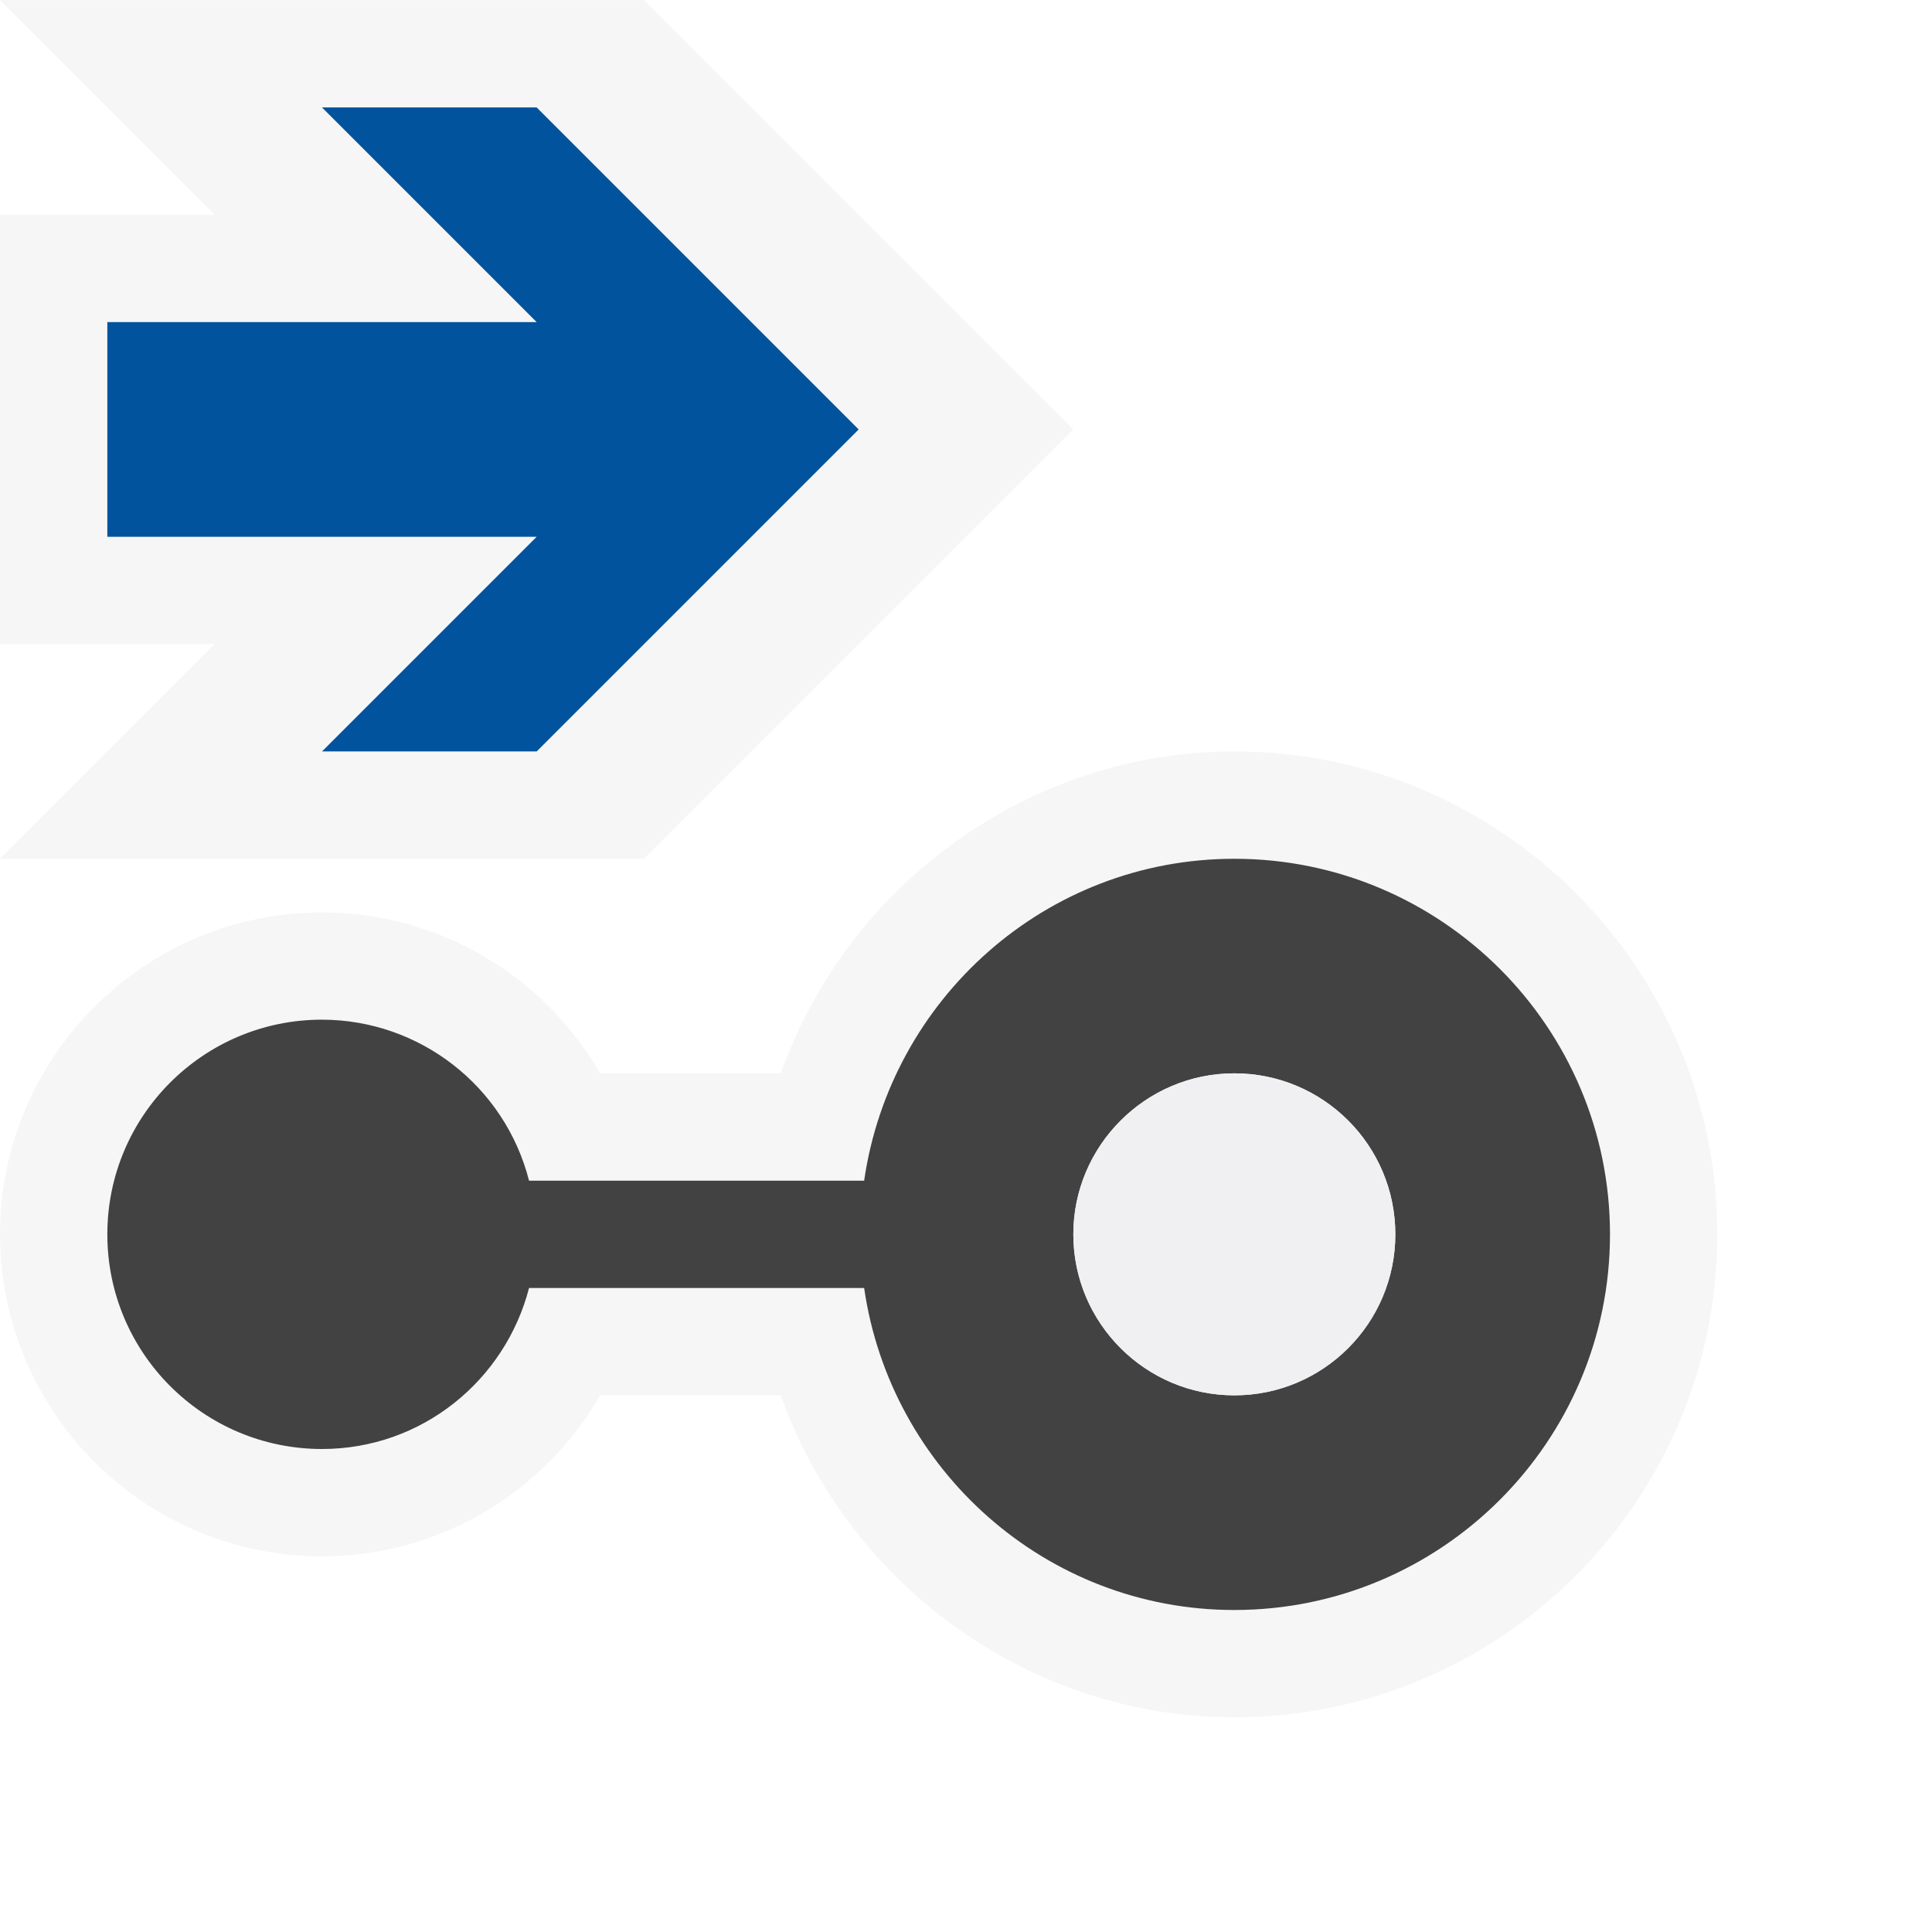
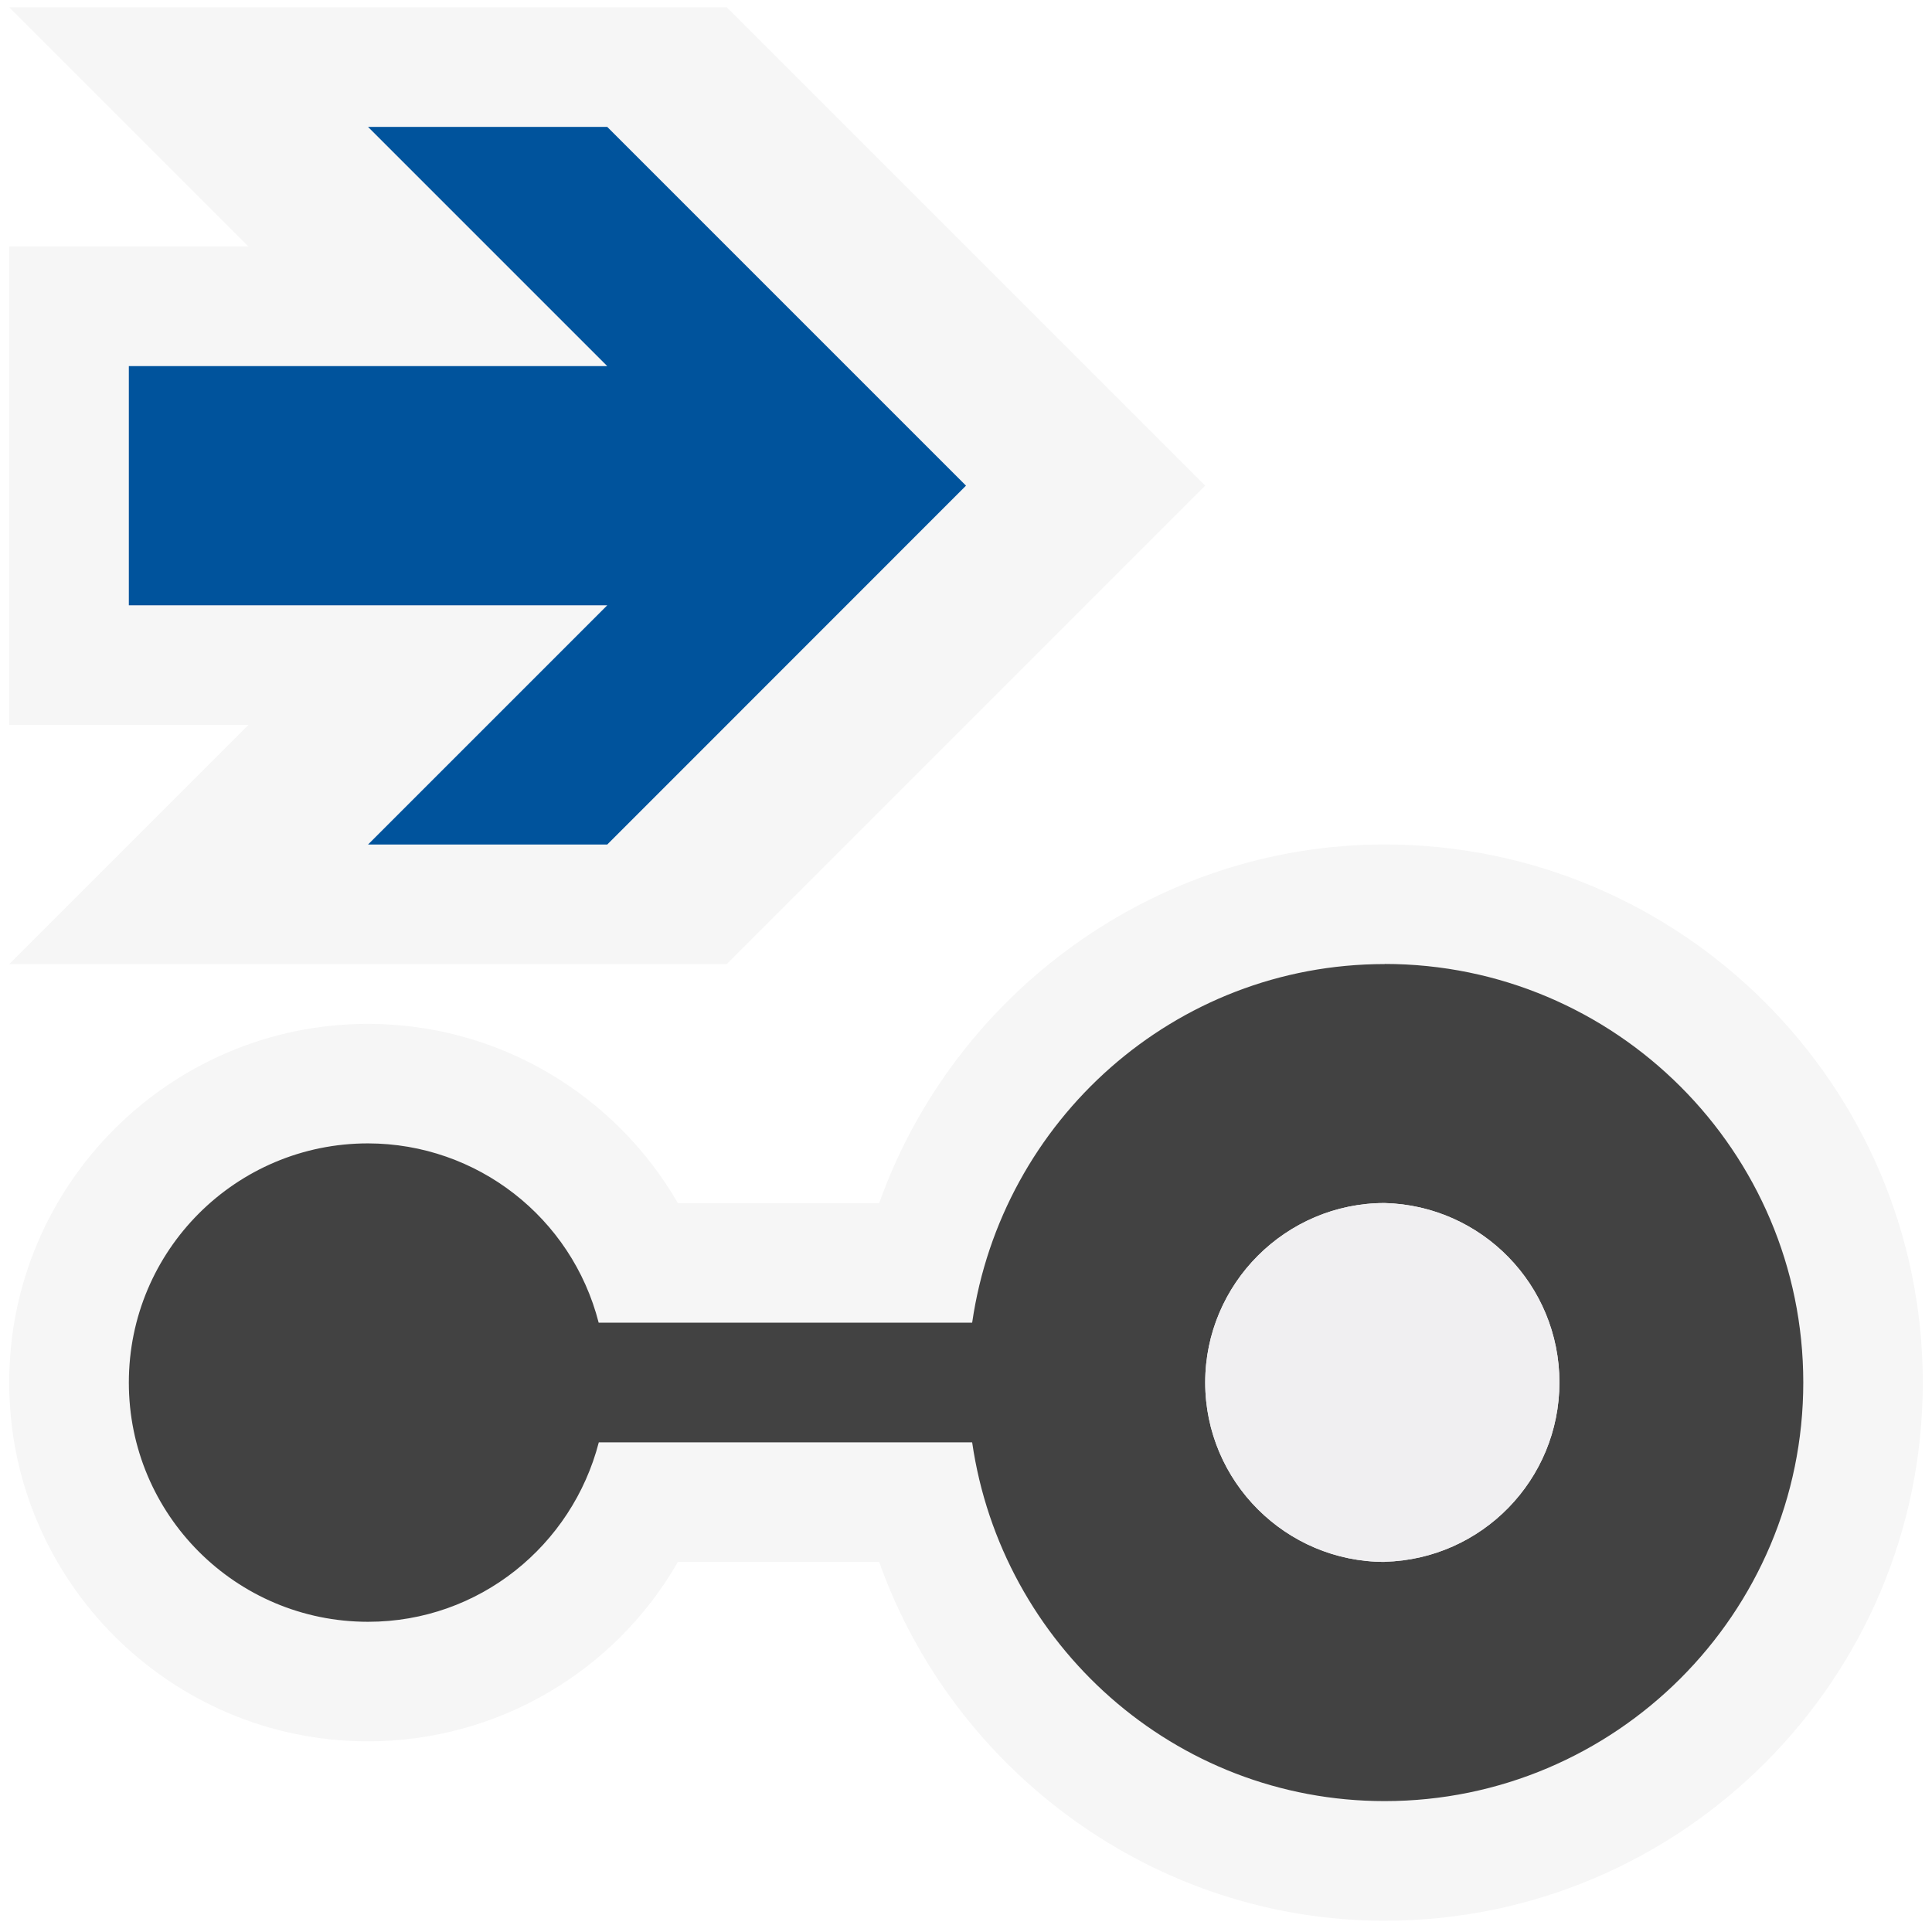
- <svg xmlns="http://www.w3.org/2000/svg" viewBox="0 0 18 18">
-   <style>.st0{opacity:0}.st0,.st1{fill:#f6f6f6}.st2{fill:#424242}.st3{fill:#00539c}.st4{fill:#f0eff1}</style>
-   <g id="outline">
-     <path class="st0" d="M0 0h16v16H0z" />
-     <path class="st1" d="M11.5 16c-1.914 0-3.6-1.24-4.226-3H5.591A2.988 2.988 0 0 1 3 14.5c-1.654 0-3-1.346-3-3s1.346-2.999 3-2.999c1.088 0 2.066.589 2.591 1.499h1.683C7.9 8.242 9.586 7.001 11.5 7.001c2.482 0 4.5 2.019 4.5 4.499 0 2.482-2.018 4.5-4.5 4.5zM6 8.001l4-4-4-4H0l2 2H0v4h2l-2 2h6z" />
+ <svg xmlns="http://www.w3.org/2000/svg" viewBox="0 0 16 16" version="1.1" id="svg3883" width="16" height="16">
+   <defs id="defs3887" />
+   <style id="style3873">.st0{opacity:0}.st0,.st1{fill:#f6f6f6}.st2{fill:#424242}.st3{fill:#00539c}.st4{fill:#f0eff1}</style>
+   <g id="outline" transform="matrix(0.9904661,0,0,0.9904661,0.07627119,0.05932204)">
+     <path class="st0" d="M 0,0 H 16 V 16 H 0 Z" id="path3875" style="opacity:0;fill:#f6f6f6" />
+     <path class="st1" d="M 11.5,16 C 9.586,16 7.9,14.76 7.274,13 H 5.591 A 2.988,2.988 0 0 1 3,14.5 C 1.346,14.5 0,13.154 0,11.5 0,9.846 1.346,8.501 3,8.501 4.088,8.501 5.066,9.09 5.591,10 H 7.274 C 7.9,8.242 9.586,7.001 11.5,7.001 13.982,7.001 16,9.02 16,11.5 16,13.982 13.982,16 11.5,16 Z M 6,8.001 l 4,-4 -4,-4 H 0 l 2,2 H 0 v 4 h 2 l -2,2 z" id="path3877" style="fill:#f6f6f6" />
  </g>
-   <path class="st2" d="M11.5 8.001c-1.758 0-3.204 1.308-3.449 2.999H4.929A1.994 1.994 0 0 0 3 9.5a2 2 0 1 0 0 4c.931 0 1.706-.639 1.929-1.5h3.122c.245 1.691 1.691 3 3.449 3 1.93 0 3.5-1.57 3.5-3.5s-1.57-3.499-3.5-3.499zm0 4.999c-.826 0-1.5-.672-1.5-1.5 0-.826.674-1.5 1.5-1.5a1.5 1.5 0 0 1 0 3z" id="icon_x5F_bg" />
-   <path class="st3" d="M8 4.001l-3 3H3l2-2H1v-2h4l-2-2h2z" id="color_x5F_action" />
-   <path class="st4" d="M11.5 13c-.826 0-1.5-.672-1.5-1.5 0-.826.674-1.5 1.5-1.5a1.5 1.5 0 0 1 0 3z" id="icon_x5F_fg" />
+   <path class="st2" d="m 11.467,7.984 c -1.741,0 -3.173,1.296 -3.416,2.97 H 4.958 A 1.975,1.975 0 0 0 3.048,9.469 a 1.981,1.981 0 1 0 0,3.962 c 0.922,0 1.69,-0.633 1.911,-1.486 h 3.092 c 0.243,1.675 1.675,2.971 3.416,2.971 1.912,0 3.467,-1.555 3.467,-3.467 0,-1.912 -1.555,-3.466 -3.467,-3.466 z m 0,4.951 c -0.818,0 -1.486,-0.666 -1.486,-1.486 0,-0.818 0.668,-1.486 1.486,-1.486 a 1.486,1.486 0 0 1 0,2.971 z" id="icon_x5F_bg" style="fill:#424242;stroke-width:0.99" />
+   <path class="st3" d="M 8,4.022 5.029,6.994 H 3.048 L 5.029,5.013 H 1.067 V 3.032 H 5.029 L 3.048,1.051 h 1.981 z" id="color_x5F_action" style="fill:#00539c;stroke-width:0.99" />
+   <path class="st4" d="m 11.467,12.935 c -0.818,0 -1.486,-0.666 -1.486,-1.486 0,-0.818 0.668,-1.486 1.486,-1.486 a 1.486,1.486 0 0 1 0,2.971 z" id="icon_x5F_fg" style="fill:#f0eff1;stroke-width:0.99" />
</svg>
